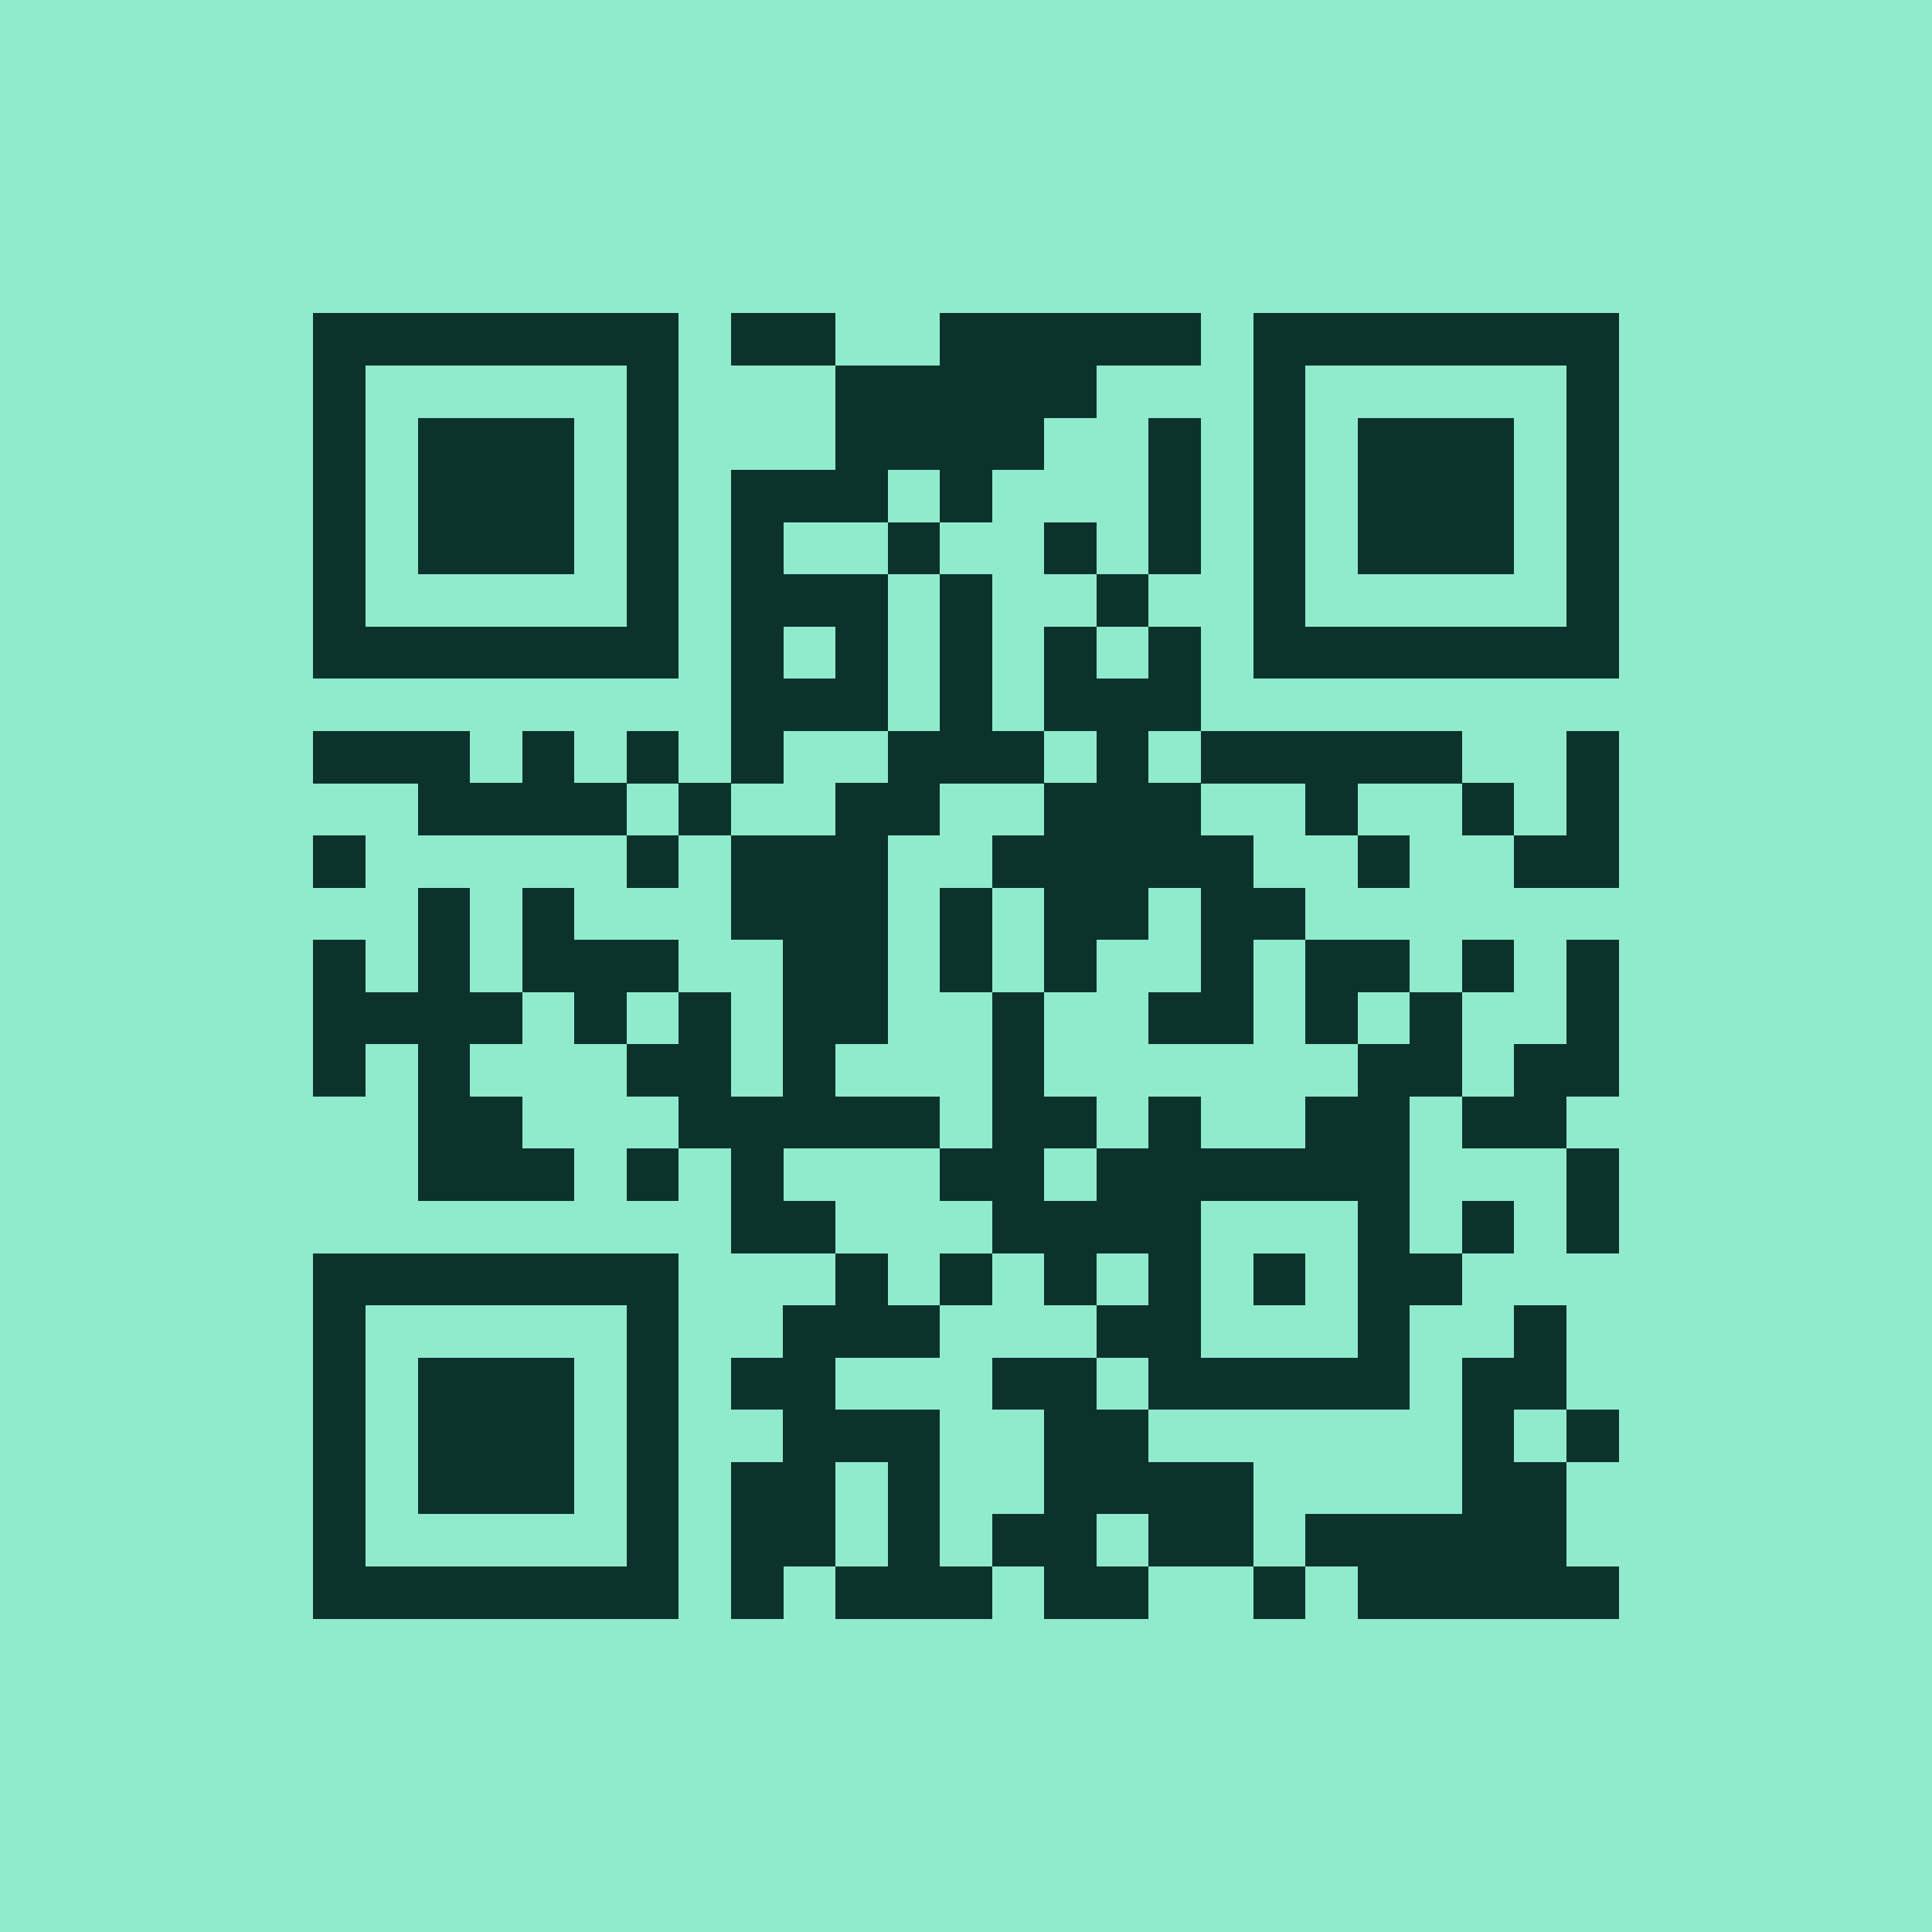
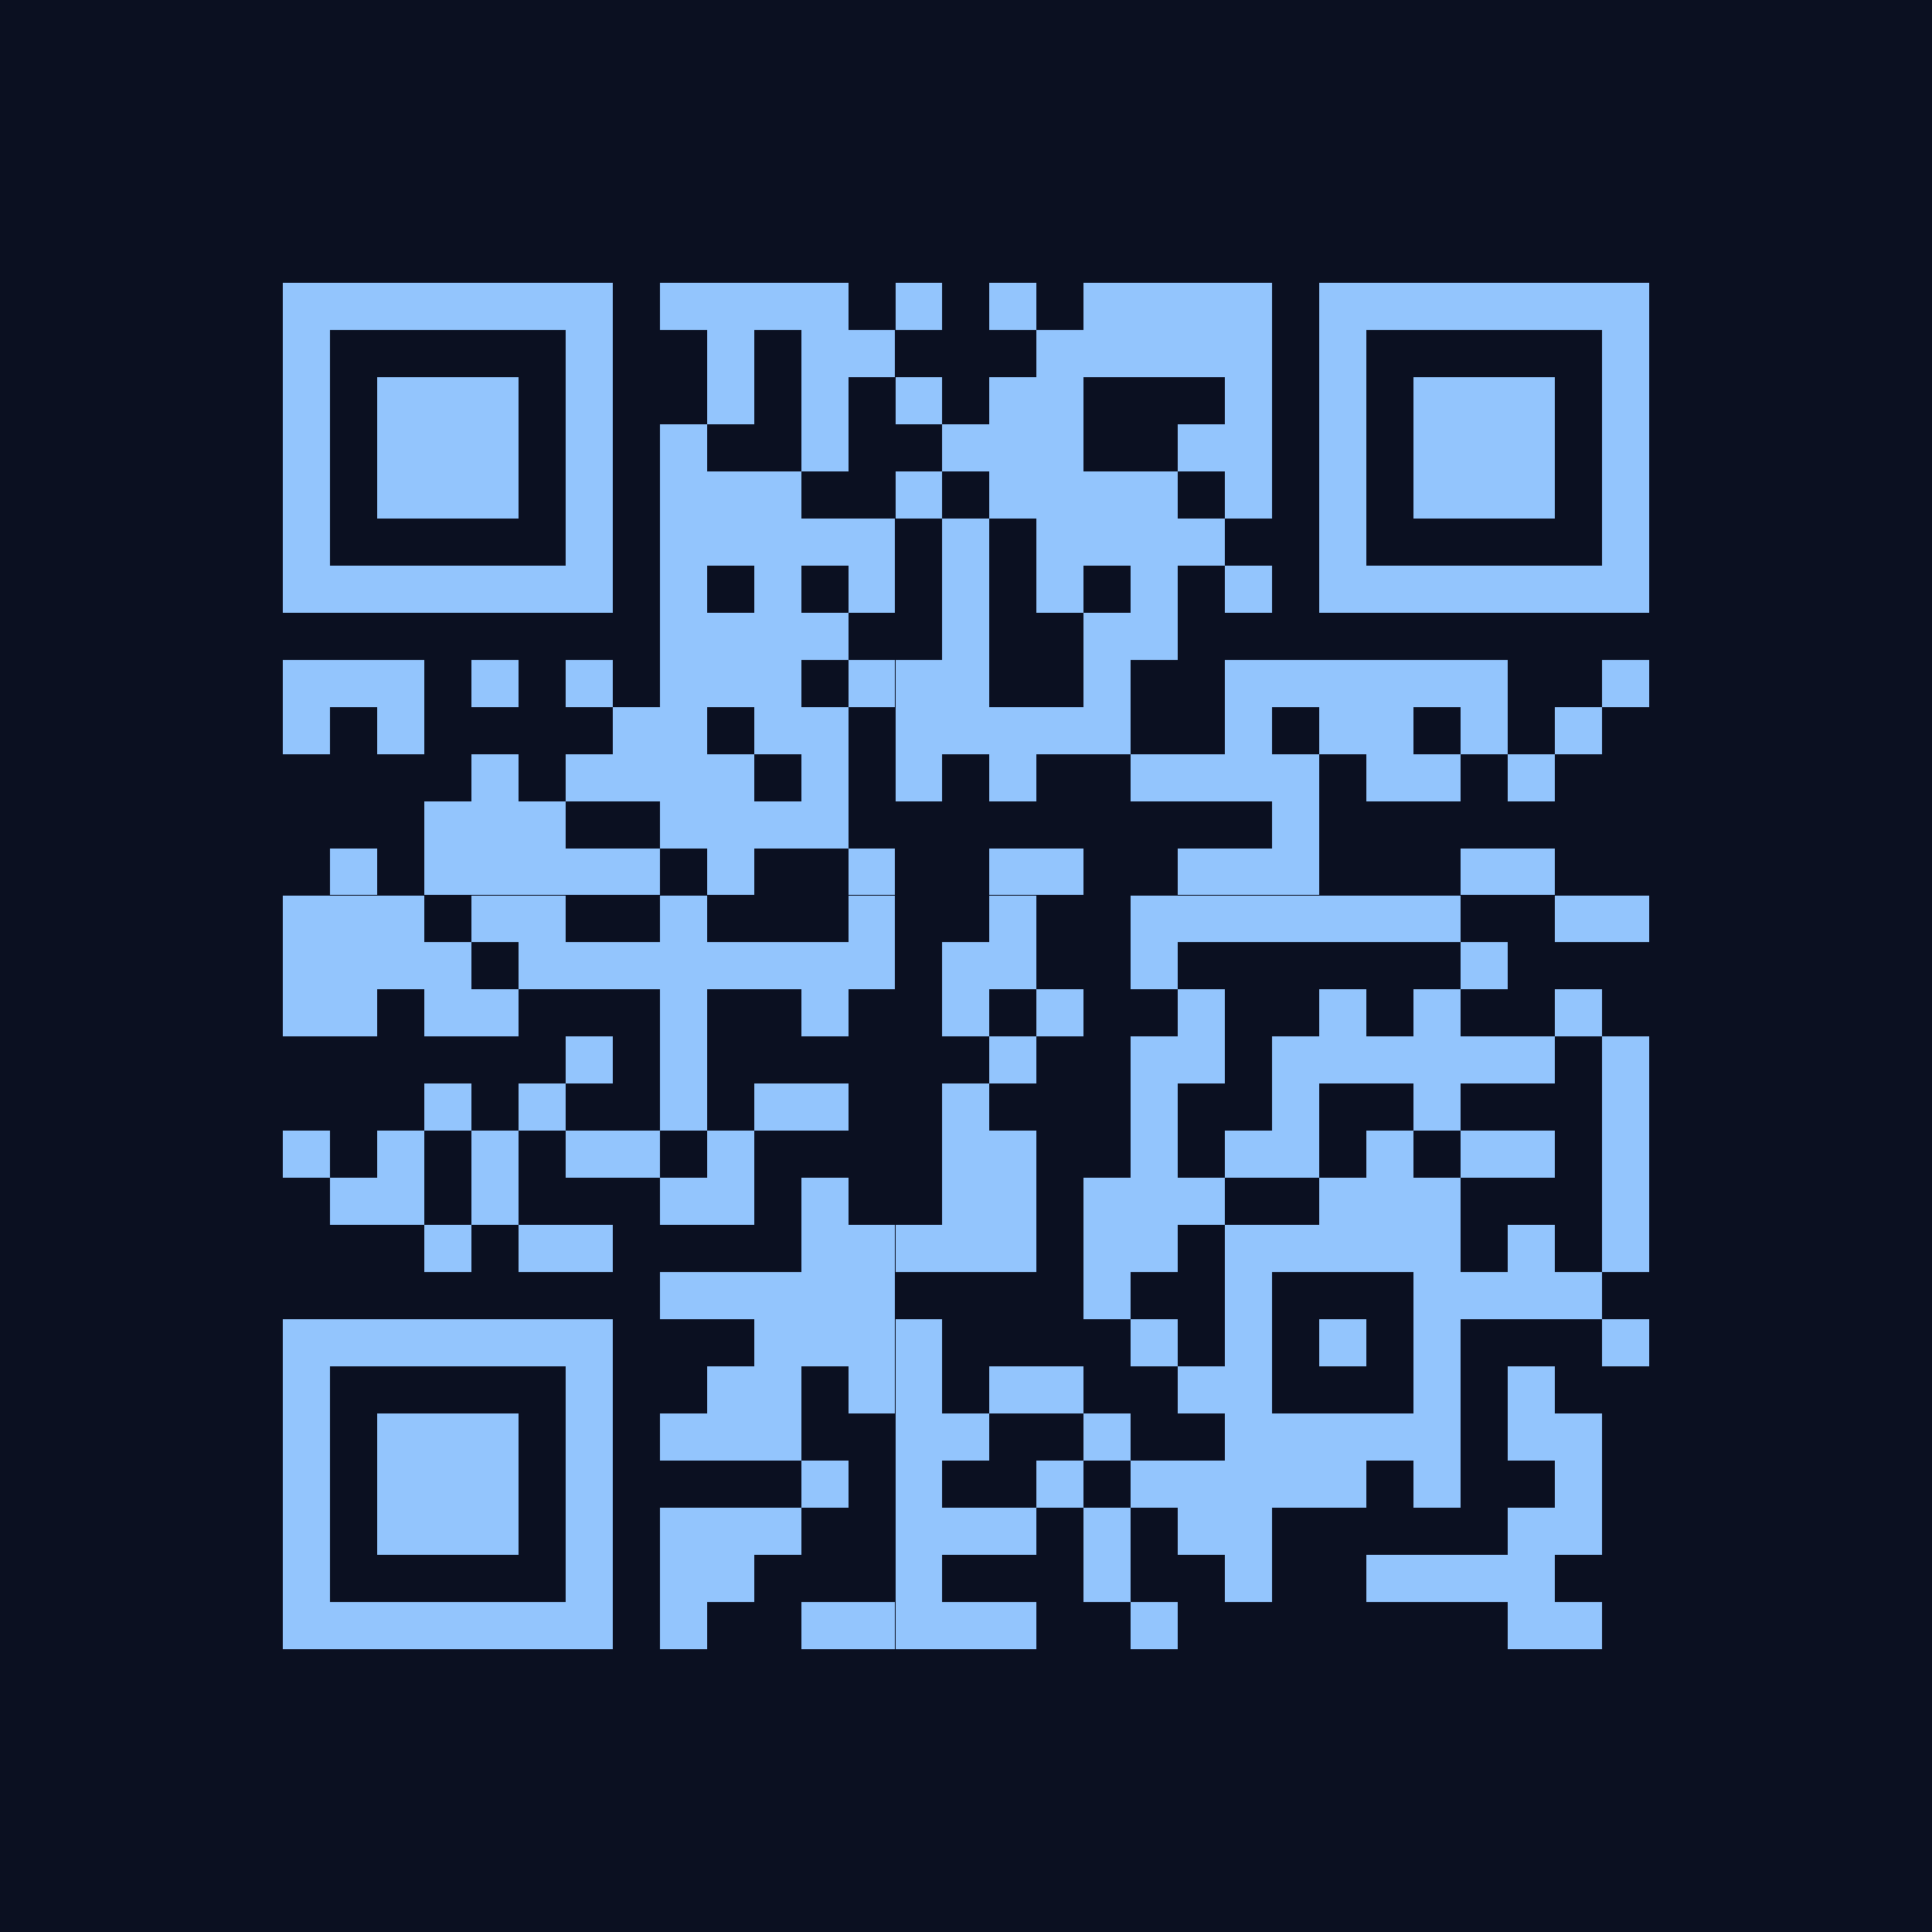
<svg xmlns="http://www.w3.org/2000/svg" width="600" height="600" viewBox="0 0 600 600">
-   <path d="M0 0h600v600H0z" style="fill:#90ebcd;shape-rendering:crispEdges" />
-   <path d="M97.3 97.3h16.22v16.22H97.3z" style="fill:#0c322c;shape-rendering:crispEdges" />
-   <path d="M113.51 97.3h16.22v16.22h-16.22z" style="fill:#0c322c;shape-rendering:crispEdges" />
-   <path d="M129.73 97.3h16.22v16.22h-16.22zm16.22 0h16.22v16.22h-16.22z" style="fill:#0c322c;shape-rendering:crispEdges" />
-   <path d="M162.16 97.3h16.22v16.22h-16.22zm16.22 0h16.22v16.22h-16.22z" style="fill:#0c322c;shape-rendering:crispEdges" />
-   <path d="M194.59 97.3h16.22v16.22h-16.22zm32.44 0h16.22v16.22h-16.22z" style="fill:#0c322c;shape-rendering:crispEdges" />
-   <path d="M243.24 97.3h16.22v16.22h-16.22zm48.65 0h16.22v16.22h-16.22zm16.22 0h16.22v16.22h-16.22z" style="fill:#0c322c;shape-rendering:crispEdges" />
-   <path d="M324.32 97.3h16.22v16.22h-16.22zm16.22 0h16.22v16.22h-16.22zm16.22 0h16.22v16.22h-16.22zm32.43 0h16.22v16.22h-16.22zm16.22 0h16.22v16.22h-16.22z" style="fill:#0c322c;shape-rendering:crispEdges" />
-   <path d="M421.62 97.3h16.22v16.22h-16.22z" style="fill:#0c322c;shape-rendering:crispEdges" />
-   <path d="M437.84 97.3h16.22v16.22h-16.22z" style="fill:#0c322c;shape-rendering:crispEdges" />
-   <path d="M454.05 97.3h16.22v16.22h-16.22zm16.22 0h16.22v16.22h-16.22zm16.22 0h16.22v16.22h-16.22zM97.3 113.51h16.22v16.22H97.3zm97.29 0h16.22v16.22h-16.22zm64.87 0h16.22v16.22h-16.22zm16.22 0h16.22v16.22h-16.22z" style="fill:#0c322c;shape-rendering:crispEdges" />
-   <path d="M291.89 113.51h16.22v16.22h-16.22zm16.22 0h16.22v16.22h-16.22z" style="fill:#0c322c;shape-rendering:crispEdges" />
-   <path d="M324.32 113.51h16.22v16.22h-16.22zm64.87 0h16.22v16.22h-16.22zm97.3 0h16.22v16.22h-16.22zM97.3 129.73h16.22v16.22H97.3zm32.43 0h16.22v16.22h-16.22zm16.22 0h16.22v16.22h-16.22z" style="fill:#0c322c;shape-rendering:crispEdges" />
-   <path d="M162.16 129.73h16.22v16.22h-16.22zm32.43 0h16.22v16.22h-16.22zm64.87 0h16.22v16.22h-16.22zm16.22 0h16.22v16.22h-16.22z" style="fill:#0c322c;shape-rendering:crispEdges" />
-   <path d="M291.89 129.73h16.22v16.22h-16.22zm16.22 0h16.22v16.22h-16.22zm48.65 0h16.22v16.22h-16.22zm32.43 0h16.22v16.22h-16.22zm32.43 0h16.22v16.22h-16.22z" style="fill:#0c322c;shape-rendering:crispEdges" />
-   <path d="M437.84 129.73h16.22v16.22h-16.22z" style="fill:#0c322c;shape-rendering:crispEdges" />
-   <path d="M454.05 129.73h16.22v16.22h-16.22zm32.44 0h16.22v16.22h-16.22zM97.3 145.95h16.22v16.22H97.3zm32.43 0h16.22v16.22h-16.22zm16.22 0h16.22v16.22h-16.22z" style="fill:#0c322c;shape-rendering:crispEdges" />
-   <path d="M162.16 145.95h16.22v16.22h-16.22zm32.43 0h16.22v16.22h-16.22zm32.44 0h16.22v16.22h-16.22z" style="fill:#0c322c;shape-rendering:crispEdges" />
-   <path d="M243.24 145.95h16.22v16.22h-16.22z" style="fill:#0c322c;shape-rendering:crispEdges" />
-   <path d="M259.46 145.95h16.22v16.22h-16.22zm32.43 0h16.22v16.22h-16.22zm64.87 0h16.22v16.22h-16.22zm32.43 0h16.22v16.22h-16.22zm32.43 0h16.22v16.22h-16.22z" style="fill:#0c322c;shape-rendering:crispEdges" />
-   <path d="M437.84 145.95h16.22v16.22h-16.22z" style="fill:#0c322c;shape-rendering:crispEdges" />
-   <path d="M454.05 145.95h16.22v16.22h-16.22zm32.44 0h16.22v16.22h-16.22zM97.3 162.16h16.22v16.22H97.3zm32.43 0h16.22v16.22h-16.22zm16.22 0h16.22v16.22h-16.22z" style="fill:#0c322c;shape-rendering:crispEdges" />
-   <path d="M162.16 162.16h16.22v16.22h-16.22zm32.43 0h16.22v16.22h-16.22zm32.44 0h16.22v16.22h-16.22zm48.65 0h16.22v16.22h-16.22zm48.64 0h16.22v16.22h-16.22zm32.44 0h16.22v16.22h-16.22zm32.43 0h16.22v16.22h-16.22zm32.43 0h16.22v16.22h-16.22z" style="fill:#0c322c;shape-rendering:crispEdges" />
-   <path d="M437.84 162.16h16.22v16.22h-16.22z" style="fill:#0c322c;shape-rendering:crispEdges" />
-   <path d="M454.05 162.16h16.22v16.22h-16.22zm32.44 0h16.22v16.22h-16.22zM97.3 178.38h16.22v16.22H97.3zm97.29 0h16.22v16.22h-16.22zm32.44 0h16.22v16.22h-16.22z" style="fill:#0c322c;shape-rendering:crispEdges" />
-   <path d="M243.24 178.38h16.22v16.22h-16.22z" style="fill:#0c322c;shape-rendering:crispEdges" />
-   <path d="M259.46 178.38h16.22v16.22h-16.22zm32.43 0h16.22v16.22h-16.22zm48.65 0h16.22v16.22h-16.22zm48.65 0h16.22v16.22h-16.22zm97.3 0h16.22v16.22h-16.22zM97.3 194.59h16.22v16.22H97.3z" style="fill:#0c322c;shape-rendering:crispEdges" />
-   <path d="M113.51 194.59h16.22v16.22h-16.22z" style="fill:#0c322c;shape-rendering:crispEdges" />
-   <path d="M129.73 194.59h16.22v16.22h-16.22zm16.22 0h16.22v16.22h-16.22z" style="fill:#0c322c;shape-rendering:crispEdges" />
-   <path d="M162.16 194.59h16.22v16.22h-16.22zm16.22 0h16.22v16.22h-16.22z" style="fill:#0c322c;shape-rendering:crispEdges" />
-   <path d="M194.59 194.59h16.22v16.22h-16.22zm32.44 0h16.22v16.22h-16.22zm32.43 0h16.22v16.22h-16.22zm32.43 0h16.22v16.22h-16.22zm32.43 0h16.22v16.22h-16.22zm32.44 0h16.22v16.22h-16.22zm32.43 0h16.22v16.22h-16.22zm16.22 0h16.22v16.22h-16.22z" style="fill:#0c322c;shape-rendering:crispEdges" />
-   <path d="M421.62 194.59h16.22v16.22h-16.22z" style="fill:#0c322c;shape-rendering:crispEdges" />
-   <path d="M437.84 194.59h16.22v16.22h-16.22z" style="fill:#0c322c;shape-rendering:crispEdges" />
-   <path d="M454.05 194.59h16.22v16.22h-16.22zm16.22 0h16.22v16.22h-16.22zm16.22 0h16.22v16.22h-16.22zm-259.46 16.22h16.22v16.22h-16.22z" style="fill:#0c322c;shape-rendering:crispEdges" />
-   <path d="M243.24 210.81h16.22v16.22h-16.22z" style="fill:#0c322c;shape-rendering:crispEdges" />
-   <path d="M259.46 210.81h16.22v16.22h-16.22zm32.43 0h16.22v16.22h-16.22zm32.43 0h16.22v16.22h-16.22zm16.22 0h16.22v16.22h-16.22zm16.22 0h16.22v16.22h-16.22zM97.3 227.03h16.22v16.22H97.3z" style="fill:#0c322c;shape-rendering:crispEdges" />
-   <path d="M113.51 227.03h16.22v16.22h-16.22z" style="fill:#0c322c;shape-rendering:crispEdges" />
-   <path d="M129.73 227.03h16.22v16.22h-16.22zm32.43 0h16.22v16.22h-16.22zm32.43 0h16.22v16.22h-16.22zm32.44 0h16.22v16.22h-16.22zm48.65 0h16.22v16.22h-16.22z" style="fill:#0c322c;shape-rendering:crispEdges" />
-   <path d="M291.89 227.03h16.22v16.22h-16.22zm16.22 0h16.22v16.22h-16.22zm32.43 0h16.22v16.22h-16.22zm32.43 0h16.22v16.22h-16.22z" style="fill:#0c322c;shape-rendering:crispEdges" />
-   <path d="M389.19 227.03h16.22v16.22h-16.22zm16.22 0h16.22v16.22h-16.22z" style="fill:#0c322c;shape-rendering:crispEdges" />
-   <path d="M421.62 227.03h16.22v16.22h-16.22z" style="fill:#0c322c;shape-rendering:crispEdges" />
-   <path d="M437.84 227.03h16.22v16.22h-16.22zm48.65 0h16.22v16.22h-16.22zm-356.76 16.21h16.22v16.22h-16.22zm16.22 0h16.22v16.22h-16.22z" style="fill:#0c322c;shape-rendering:crispEdges" />
-   <path d="M162.16 243.24h16.22v16.22h-16.22zm16.22 0h16.22v16.22h-16.22zm32.43 0h16.22v16.22h-16.22zm48.65 0h16.22v16.22h-16.22zm16.22 0h16.22v16.22h-16.22zm48.64 0h16.22v16.22h-16.22zm16.22 0h16.22v16.22h-16.22zm16.22 0h16.22v16.22h-16.22zm48.65 0h16.22v16.22h-16.22zm48.64 0h16.22v16.22h-16.22zm32.44 0h16.22v16.22h-16.22zM97.3 259.46h16.22v16.22H97.3z" style="fill:#0c322c;shape-rendering:crispEdges" />
-   <path d="M194.59 259.46h16.22v16.22h-16.22zm32.44 0h16.22v16.22h-16.22z" style="fill:#0c322c;shape-rendering:crispEdges" />
-   <path d="M243.24 259.46h16.22v16.22h-16.22z" style="fill:#0c322c;shape-rendering:crispEdges" />
-   <path d="M259.46 259.46h16.22v16.22h-16.22zm48.65 0h16.22v16.22h-16.22z" style="fill:#0c322c;shape-rendering:crispEdges" />
-   <path d="M324.32 259.46h16.22v16.22h-16.22zm16.22 0h16.22v16.22h-16.22zm16.22 0h16.22v16.22h-16.22z" style="fill:#0c322c;shape-rendering:crispEdges" />
-   <path d="M372.97 259.46h16.22v16.22h-16.22zm48.65 0h16.22v16.22h-16.22zm48.65 0h16.22v16.22h-16.22zm16.22 0h16.22v16.22h-16.22zm-356.76 16.22h16.22v16.22h-16.22zm32.43 0h16.22v16.22h-16.22zm64.87 0h16.22v16.22h-16.22z" style="fill:#0c322c;shape-rendering:crispEdges" />
-   <path d="M243.24 275.68h16.22v16.22h-16.22z" style="fill:#0c322c;shape-rendering:crispEdges" />
-   <path d="M259.46 275.68h16.22v16.22h-16.22zm32.43 0h16.22v16.22h-16.22zm32.43 0h16.22v16.22h-16.22zm16.22 0h16.22v16.22h-16.22zm32.43 0h16.22v16.22h-16.22zm16.22 0h16.22v16.22h-16.22zM97.3 291.89h16.22v16.22H97.3zm32.43 0h16.22v16.22h-16.22zm32.43 0h16.22v16.22h-16.22zm16.22 0h16.22v16.22h-16.22z" style="fill:#0c322c;shape-rendering:crispEdges" />
-   <path d="M194.59 291.89h16.22v16.22h-16.22zm48.65 0h16.22v16.22h-16.22z" style="fill:#0c322c;shape-rendering:crispEdges" />
-   <path d="M259.46 291.89h16.22v16.22h-16.22zm32.43 0h16.22v16.22h-16.22zm32.43 0h16.22v16.22h-16.22zm48.65 0h16.22v16.22h-16.22zm32.44 0h16.22v16.22h-16.22z" style="fill:#0c322c;shape-rendering:crispEdges" />
-   <path d="M421.62 291.89h16.22v16.22h-16.22zm32.43 0h16.22v16.22h-16.22zm32.44 0h16.22v16.22h-16.22zM97.3 308.11h16.22v16.22H97.3z" style="fill:#0c322c;shape-rendering:crispEdges" />
-   <path d="M113.51 308.11h16.22v16.22h-16.22z" style="fill:#0c322c;shape-rendering:crispEdges" />
-   <path d="M129.73 308.11h16.22v16.22h-16.22zm16.22 0h16.22v16.22h-16.22zm32.43 0h16.22v16.22h-16.22zm32.43 0h16.22v16.22h-16.22zm32.43 0h16.22v16.22h-16.22z" style="fill:#0c322c;shape-rendering:crispEdges" />
-   <path d="M259.46 308.11h16.22v16.22h-16.22zm48.65 0h16.22v16.22h-16.22zm48.65 0h16.22v16.22h-16.22z" style="fill:#0c322c;shape-rendering:crispEdges" />
-   <path d="M372.97 308.11h16.22v16.22h-16.22zm32.44 0h16.22v16.22h-16.22zm32.43 0h16.22v16.22h-16.22zm48.65 0h16.22v16.22h-16.22zM97.3 324.32h16.22v16.22H97.3zm32.43 0h16.22v16.22h-16.22zm64.86 0h16.22v16.22h-16.22zm16.22 0h16.22v16.22h-16.22zm32.43 0h16.22v16.22h-16.22zm64.87 0h16.22v16.22h-16.22z" style="fill:#0c322c;shape-rendering:crispEdges" />
-   <path d="M421.62 324.32h16.22v16.22h-16.22z" style="fill:#0c322c;shape-rendering:crispEdges" />
-   <path d="M437.84 324.32h16.22v16.22h-16.22zm32.43 0h16.22v16.22h-16.22zm16.22 0h16.22v16.22h-16.22zm-356.76 16.22h16.22v16.22h-16.22zm16.22 0h16.22v16.22h-16.22zm64.86 0h16.22v16.22h-16.22zm16.22 0h16.22v16.22h-16.22z" style="fill:#0c322c;shape-rendering:crispEdges" />
-   <path d="M243.24 340.54h16.22v16.22h-16.22z" style="fill:#0c322c;shape-rendering:crispEdges" />
-   <path d="M259.46 340.54h16.22v16.22h-16.22zm16.22 0h16.22v16.22h-16.22zm32.43 0h16.22v16.22h-16.22z" style="fill:#0c322c;shape-rendering:crispEdges" />
-   <path d="M324.32 340.54h16.22v16.22h-16.22zm32.44 0h16.22v16.22h-16.22zm48.65 0h16.22v16.22h-16.22z" style="fill:#0c322c;shape-rendering:crispEdges" />
-   <path d="M421.62 340.54h16.22v16.22h-16.22zm32.43 0h16.22v16.22h-16.22zm16.22 0h16.22v16.22h-16.22zm-340.54 16.22h16.22v16.22h-16.22zm16.22 0h16.22v16.22h-16.22z" style="fill:#0c322c;shape-rendering:crispEdges" />
-   <path d="M162.16 356.76h16.22v16.22h-16.22zm32.43 0h16.22v16.22h-16.22zm32.44 0h16.22v16.22h-16.22zm64.86 0h16.22v16.22h-16.22zm16.22 0h16.22v16.22h-16.22zm32.43 0h16.22v16.22h-16.22zm16.22 0h16.22v16.22h-16.22z" style="fill:#0c322c;shape-rendering:crispEdges" />
-   <path d="M372.97 356.76h16.22v16.22h-16.22z" style="fill:#0c322c;shape-rendering:crispEdges" />
-   <path d="M389.19 356.76h16.22v16.22h-16.22zm16.22 0h16.22v16.22h-16.22z" style="fill:#0c322c;shape-rendering:crispEdges" />
-   <path d="M421.62 356.76h16.22v16.22h-16.22zm64.87 0h16.22v16.22h-16.22zm-259.46 16.21h16.22v16.22h-16.22z" style="fill:#0c322c;shape-rendering:crispEdges" />
-   <path d="M243.24 372.97h16.22v16.22h-16.22zm64.87 0h16.22v16.22h-16.22z" style="fill:#0c322c;shape-rendering:crispEdges" />
-   <path d="M324.32 372.97h16.22v16.22h-16.22zm16.22 0h16.22v16.22h-16.22zm16.22 0h16.22v16.22h-16.22zm64.86 0h16.22v16.22h-16.22zm32.43 0h16.22v16.22h-16.22zm32.44 0h16.22v16.22h-16.22zM97.3 389.19h16.22v16.22H97.3z" style="fill:#0c322c;shape-rendering:crispEdges" />
-   <path d="M113.51 389.19h16.22v16.22h-16.22z" style="fill:#0c322c;shape-rendering:crispEdges" />
-   <path d="M129.73 389.19h16.22v16.22h-16.22zm16.22 0h16.22v16.22h-16.22z" style="fill:#0c322c;shape-rendering:crispEdges" />
-   <path d="M162.16 389.19h16.22v16.22h-16.22zm16.22 0h16.22v16.22h-16.22z" style="fill:#0c322c;shape-rendering:crispEdges" />
-   <path d="M194.59 389.19h16.22v16.22h-16.22zm64.87 0h16.22v16.22h-16.22zm32.43 0h16.22v16.22h-16.22zm32.43 0h16.22v16.22h-16.22zm32.44 0h16.22v16.22h-16.22zm32.43 0h16.22v16.22h-16.22zm32.43 0h16.22v16.22h-16.22z" style="fill:#0c322c;shape-rendering:crispEdges" />
-   <path d="M437.84 389.19h16.22v16.22h-16.22zM97.3 405.41h16.22v16.22H97.3zm97.29 0h16.22v16.22h-16.22zm48.65 0h16.22v16.22h-16.22z" style="fill:#0c322c;shape-rendering:crispEdges" />
-   <path d="M259.46 405.41h16.22v16.22h-16.22zm16.22 0h16.22v16.22h-16.22zm64.86 0h16.22v16.22h-16.22zm16.22 0h16.22v16.22h-16.22zm64.86 0h16.22v16.22h-16.22zm48.65 0h16.22v16.22h-16.22zM97.3 421.62h16.22v16.22H97.3zm32.43 0h16.22v16.22h-16.22zm16.22 0h16.22v16.22h-16.22z" style="fill:#0c322c;shape-rendering:crispEdges" />
-   <path d="M162.16 421.62h16.22v16.22h-16.22zm32.43 0h16.22v16.22h-16.22zm32.44 0h16.22v16.22h-16.22z" style="fill:#0c322c;shape-rendering:crispEdges" />
-   <path d="M243.24 421.62h16.22v16.22h-16.22zm64.87 0h16.22v16.22h-16.22z" style="fill:#0c322c;shape-rendering:crispEdges" />
-   <path d="M324.32 421.62h16.22v16.22h-16.22zm32.44 0h16.22v16.22h-16.22z" style="fill:#0c322c;shape-rendering:crispEdges" />
-   <path d="M372.97 421.62h16.22v16.22h-16.22z" style="fill:#0c322c;shape-rendering:crispEdges" />
-   <path d="M389.19 421.62h16.22v16.22h-16.22zm16.22 0h16.22v16.22h-16.22z" style="fill:#0c322c;shape-rendering:crispEdges" />
-   <path d="M421.62 421.62h16.22v16.22h-16.22zm32.43 0h16.22v16.22h-16.22zm16.22 0h16.22v16.22h-16.22zM97.3 437.84h16.22v16.22H97.3zm32.43 0h16.22v16.22h-16.22zm16.22 0h16.22v16.22h-16.22z" style="fill:#0c322c;shape-rendering:crispEdges" />
-   <path d="M162.16 437.84h16.22v16.22h-16.22zm32.43 0h16.22v16.22h-16.22zm48.65 0h16.22v16.22h-16.22z" style="fill:#0c322c;shape-rendering:crispEdges" />
-   <path d="M259.46 437.84h16.22v16.22h-16.22zm16.22 0h16.22v16.22h-16.22zm48.64 0h16.22v16.22h-16.22zm16.22 0h16.22v16.22h-16.22zm113.51 0h16.22v16.22h-16.22zm32.44 0h16.22v16.22h-16.22zM97.3 454.05h16.22v16.22H97.3zm32.43 0h16.22v16.22h-16.22zm16.22 0h16.22v16.22h-16.22z" style="fill:#0c322c;shape-rendering:crispEdges" />
-   <path d="M162.16 454.05h16.22v16.22h-16.22zm32.43 0h16.22v16.22h-16.22zm32.44 0h16.22v16.22h-16.22z" style="fill:#0c322c;shape-rendering:crispEdges" />
-   <path d="M243.24 454.05h16.22v16.22h-16.22zm32.44 0h16.22v16.22h-16.22zm48.64 0h16.22v16.22h-16.22zm16.22 0h16.22v16.22h-16.22zm16.22 0h16.22v16.22h-16.22z" style="fill:#0c322c;shape-rendering:crispEdges" />
-   <path d="M372.97 454.05h16.22v16.22h-16.22zm81.08 0h16.22v16.22h-16.22zm16.22 0h16.22v16.22h-16.22zM97.3 470.27h16.22v16.22H97.3zm97.29 0h16.22v16.22h-16.22zm32.44 0h16.22v16.22h-16.22z" style="fill:#0c322c;shape-rendering:crispEdges" />
-   <path d="M243.24 470.27h16.22v16.22h-16.22zm32.44 0h16.22v16.22h-16.22zm32.43 0h16.22v16.22h-16.22z" style="fill:#0c322c;shape-rendering:crispEdges" />
-   <path d="M324.32 470.27h16.22v16.22h-16.22zm32.44 0h16.22v16.22h-16.22z" style="fill:#0c322c;shape-rendering:crispEdges" />
-   <path d="M372.97 470.27h16.22v16.22h-16.22zm32.44 0h16.22v16.22h-16.22z" style="fill:#0c322c;shape-rendering:crispEdges" />
-   <path d="M421.62 470.27h16.22v16.22h-16.22z" style="fill:#0c322c;shape-rendering:crispEdges" />
-   <path d="M437.84 470.27h16.22v16.22h-16.22z" style="fill:#0c322c;shape-rendering:crispEdges" />
-   <path d="M454.05 470.27h16.22v16.22h-16.22zm16.22 0h16.22v16.22h-16.22zM97.3 486.49h16.22v16.22H97.3z" style="fill:#0c322c;shape-rendering:crispEdges" />
-   <path d="M113.51 486.49h16.22v16.22h-16.22z" style="fill:#0c322c;shape-rendering:crispEdges" />
-   <path d="M129.73 486.49h16.22v16.22h-16.22zm16.22 0h16.22v16.22h-16.22z" style="fill:#0c322c;shape-rendering:crispEdges" />
-   <path d="M162.16 486.49h16.22v16.22h-16.22zm16.22 0h16.22v16.22h-16.22z" style="fill:#0c322c;shape-rendering:crispEdges" />
-   <path d="M194.59 486.49h16.22v16.22h-16.22zm32.44 0h16.22v16.22h-16.22zm32.43 0h16.22v16.22h-16.22zm16.22 0h16.22v16.22h-16.22z" style="fill:#0c322c;shape-rendering:crispEdges" />
-   <path d="M291.89 486.49h16.22v16.22h-16.22zm32.43 0h16.22v16.22h-16.22zm16.22 0h16.22v16.22h-16.22zm48.65 0h16.22v16.22h-16.22zm32.43 0h16.22v16.22h-16.22zm16.22 0h16.22v16.22h-16.22z" style="fill:#0c322c;shape-rendering:crispEdges" />
-   <path d="M454.05 486.49h16.22v16.22h-16.22zm16.22 0h16.22v16.22h-16.22zm16.22 0h16.22v16.22h-16.22z" style="fill:#0c322c;shape-rendering:crispEdges" />
+   <path d="M0 0h600v600H0z" style="fill:#0b1021;shape-rendering:crispEdges" />
+   <path d="M87.8 87.8h14.63v14.63H87.8zm14.64 0h14.63v14.63h-14.63zm14.63 0h14.63v14.63h-14.63zm14.64 0h14.63v14.63h-14.63zm14.63 0h14.63v14.63h-14.63zm14.64 0h14.63v14.63h-14.63zm14.63 0h14.63v14.63h-14.63zm29.27 0h14.63v14.63h-14.63zm14.63 0h14.63v14.63h-14.63zm14.64 0h14.63v14.63h-14.63zm14.63 0h14.63v14.63h-14.63zm29.27 0h14.63v14.63h-14.63zm29.27 0h14.63v14.63h-14.63zm29.27 0h14.63v14.63h-14.63zm14.63 0h14.63v14.63h-14.63zm14.63 0h14.63v14.63h-14.63zm14.64 0h14.63v14.63h-14.63zm29.27 0h14.63v14.63h-14.63zm14.63 0h14.63v14.63h-14.63zm14.63 0h14.63v14.63h-14.63zm14.64 0h14.63v14.63h-14.63zm14.63 0h14.63v14.63h-14.63zm14.64 0h14.63v14.63h-14.63zm14.63 0h14.63v14.63h-14.63zM87.8 102.44h14.63v14.63H87.8zm87.81 0h14.63v14.63h-14.63zm43.9 0h14.63v14.63h-14.63zm29.27 0h14.63v14.63h-14.63zm14.63 0h14.63v14.63h-14.63zm58.54 0h14.63v14.63h-14.63zm14.64 0h14.63v14.63h-14.63zm14.63 0h14.63v14.63h-14.63zm14.63 0h14.63v14.63h-14.63zm14.64 0h14.63v14.63h-14.63zm29.27 0h14.63v14.63h-14.63zm87.8 0h14.63v14.63h-14.63zM87.8 117.07h14.63v14.63H87.8zm29.27 0h14.63v14.63h-14.63zm14.64 0h14.63v14.63h-14.63zm14.63 0h14.63v14.63h-14.63zm29.27 0h14.63v14.63h-14.63zm43.9 0h14.63v14.63h-14.63zm29.27 0h14.63v14.63h-14.63zm29.27 0h14.63v14.63h-14.63zm29.27 0h14.63v14.63h-14.63zm14.63 0h14.63v14.63h-14.63zm58.54 0h14.63v14.63h-14.63zm29.27 0h14.63v14.63h-14.63zm29.26 0h14.63v14.63h-14.63zm14.64 0h14.63v14.63h-14.63zm14.63 0h14.63v14.63h-14.63zm29.27 0h14.63v14.63h-14.63zM87.8 131.71h14.63v14.63H87.8zm29.27 0h14.63v14.63h-14.63zm14.64 0h14.63v14.63h-14.63zm14.63 0h14.63v14.63h-14.63zm29.27 0h14.63v14.63h-14.63zm29.27 0h14.63v14.63h-14.63zm43.9 0h14.63v14.63h-14.63zm43.9 0h14.63v14.63h-14.63zm14.64 0h14.63v14.63h-14.63zm14.63 0h14.63v14.63h-14.63zm43.9 0h14.63v14.63h-14.63zm14.64 0h14.63v14.63h-14.63zm29.27 0h14.63v14.63h-14.63zm29.26 0h14.63v14.63h-14.63zm14.64 0h14.63v14.63h-14.63zm14.63 0h14.63v14.63h-14.63zm29.27 0h14.63v14.63h-14.63zM87.8 146.34h14.63v14.63H87.8zm29.27 0h14.63v14.63h-14.63zm14.64 0h14.63v14.63h-14.63zm14.63 0h14.63v14.63h-14.63zm29.27 0h14.63v14.63h-14.63zm29.27 0h14.63v14.63h-14.63zm14.63 0h14.63v14.63h-14.63zm14.64 0h14.63v14.63h-14.63zm43.9 0h14.63v14.63h-14.63zm29.27 0h14.63v14.63h-14.63zm14.63 0h14.63v14.63h-14.63zm14.64 0h14.63v14.63h-14.63zm14.63 0h14.63v14.63h-14.63zm29.27 0h14.63v14.63h-14.63zm29.27 0h14.63v14.63h-14.63zm29.26 0h14.63v14.63h-14.63zm14.64 0h14.63v14.63h-14.63zm14.63 0h14.63v14.63h-14.63zm29.27 0h14.63v14.63h-14.63zM87.8 160.98h14.63v14.63H87.8zm87.81 0h14.63v14.63h-14.63zm29.27 0h14.63v14.63h-14.63zm14.63 0h14.63v14.63h-14.63zm14.64 0h14.63v14.63h-14.63zm14.63 0h14.63v14.63h-14.63zm14.63 0h14.63v14.63h-14.63zm29.27 0h14.63v14.63h-14.63zm29.27 0h14.63v14.63h-14.63zm14.64 0h14.63v14.63h-14.63zm14.63 0h14.63v14.63h-14.63zm14.63 0h14.63v14.63h-14.63zm43.91 0h14.63v14.63h-14.63zm87.8 0h14.63v14.63h-14.63zM87.8 175.61h14.63v14.63H87.8zm14.64 0h14.63v14.63h-14.63zm14.63 0h14.63v14.63h-14.63zm14.64 0h14.63v14.63h-14.63zm14.63 0h14.63v14.63h-14.63zm14.64 0h14.63v14.63h-14.63zm14.63 0h14.63v14.63h-14.63zm29.27 0h14.63v14.63h-14.63zm29.27 0h14.63v14.63h-14.63zm29.26 0h14.63v14.63h-14.63zm29.27 0h14.63v14.63h-14.63zm29.27 0h14.63v14.63h-14.63zm29.27 0h14.63v14.63h-14.63zm29.27 0h14.63v14.63h-14.63zm29.27 0h14.63v14.63h-14.63zm14.63 0h14.63v14.63h-14.63zm14.63 0h14.63v14.63h-14.63zm14.64 0h14.63v14.63h-14.63zm14.63 0h14.63v14.63h-14.63zm14.64 0h14.63v14.63h-14.63zm14.63 0h14.63v14.63h-14.63zm-292.68 14.63h14.63v14.63h-14.63zm14.63 0h14.63v14.63h-14.63zm14.64 0h14.63v14.63h-14.63zm14.63 0h14.63v14.63h-14.63zm43.9 0h14.63v14.63h-14.63zm43.91 0h14.63v14.63h-14.63zm14.63 0h14.63v14.63h-14.63zM87.8 204.88h14.63v14.63H87.8zm14.64 0h14.63v14.63h-14.63zm14.63 0h14.63v14.63h-14.63zm29.27 0h14.63v14.63h-14.63zm29.27 0h14.63v14.63h-14.63zm29.27 0h14.63v14.63h-14.63zm14.63 0h14.63v14.63h-14.63zm14.64 0h14.63v14.63h-14.63zm29.26 0h14.63v14.63h-14.63zm14.64 0h14.63v14.63h-14.63zm14.63 0h14.63v14.63h-14.63zm43.91 0h14.63v14.63h-14.63zm43.9 0h14.63v14.63h-14.63zm14.63 0h14.63v14.63h-14.63zm14.64 0h14.63v14.63h-14.63zm14.63 0h14.63v14.63h-14.63zm14.63 0h14.63v14.63h-14.63zm14.64 0h14.63v14.63h-14.63zm43.9 0h14.63v14.63h-14.63zM87.8 219.51h14.63v14.63H87.8zm29.27 0h14.63v14.63h-14.63zm73.17 0h14.63v14.63h-14.63zm14.64 0h14.63v14.63h-14.63zm29.27 0h14.63v14.63h-14.63zm14.63 0h14.63v14.63h-14.63zm29.27 0h14.63v14.63h-14.63zm14.63 0h14.63v14.63h-14.63zm14.64 0h14.63v14.63h-14.63zm14.63 0h14.63v14.63h-14.63zm14.64 0h14.63v14.63h-14.63zm43.9 0h14.63v14.63h-14.63zm29.27 0h14.63v14.63h-14.63zm14.63 0h14.63v14.63h-14.63zm29.27 0h14.63v14.63h-14.63zm29.27 0h14.63v14.63h-14.63zm-336.59 14.64h14.63v14.63h-14.63zm29.27 0h14.63v14.63h-14.63zm14.63 0h14.63v14.63h-14.63zm14.64 0h14.63v14.63h-14.63zm14.63 0h14.63v14.63h-14.63zm29.27 0h14.63v14.63h-14.63zm29.27 0h14.63v14.63h-14.63zm29.27 0h14.63v14.63h-14.63zm43.9 0h14.63v14.63h-14.63zm14.63 0h14.63v14.63h-14.63zm14.64 0h14.63v14.63h-14.63zm14.63 0h14.63v14.63h-14.63zm29.27 0h14.63v14.63h-14.63zm14.63 0h14.63v14.63h-14.63zm29.27 0h14.63v14.63h-14.63zm-336.58 14.63h14.63v14.63h-14.63zm14.63 0h14.63v14.63h-14.63zm14.64 0h14.63v14.63h-14.63zm43.9 0h14.63v14.63h-14.63zm14.63 0h14.63v14.63h-14.63zm14.64 0h14.63v14.63h-14.63zm14.63 0h14.63v14.63h-14.63zm146.34 0h14.63v14.63h-14.63zm-292.68 14.63h14.63v14.63h-14.63zm29.27 0h14.63v14.63h-14.63zm14.63 0h14.63v14.63h-14.63zm14.64 0h14.63v14.63h-14.63zm14.63 0h14.63v14.63h-14.63zm14.63 0h14.63v14.63h-14.63zm29.27 0h14.63v14.63h-14.63zm43.9 0h14.63v14.63h-14.63zm43.91 0h14.63v14.63h-14.63zm14.63 0h14.63v14.63h-14.63zm43.9 0h14.63v14.63h-14.63zm14.64 0h14.63v14.63h-14.63zm14.63 0h14.63v14.63h-14.63zm58.54 0h14.63v14.63h-14.63zm14.63 0h14.63v14.63h-14.63zM87.8 278.05h14.63v14.63H87.8zm14.64 0h14.63v14.63h-14.63zm14.63 0h14.63v14.63h-14.63zm29.27 0h14.63v14.63h-14.63zm14.64 0h14.63v14.63h-14.63zm43.9 0h14.63v14.63h-14.63zm58.53 0h14.63v14.63h-14.63zm43.91 0h14.63v14.63h-14.63zm43.9 0h14.63v14.63h-14.63zm14.63 0h14.63v14.63h-14.63zm14.64 0h14.63v14.63h-14.63zm14.63 0h14.63v14.63h-14.63zm14.64 0h14.63v14.63h-14.63zm14.63 0h14.63v14.63h-14.63zm14.63 0h14.63v14.63h-14.63zm43.91 0h14.63v14.63h-14.63zm14.63 0h14.63v14.63h-14.63zM87.8 292.68h14.63v14.63H87.8zm14.64 0h14.63v14.63h-14.63zm14.63 0h14.63v14.63h-14.63zm14.64 0h14.63v14.63h-14.63zm29.27 0h14.63v14.63h-14.63zm14.63 0h14.63v14.63h-14.63zm14.63 0h14.63v14.63h-14.63zm14.64 0h14.63v14.63h-14.63zm14.63 0h14.63v14.63h-14.63zm14.64 0h14.63v14.63h-14.63zm14.63 0h14.63v14.63h-14.63zm14.63 0h14.63v14.63h-14.63zm29.27 0h14.63v14.63h-14.63zm14.64 0h14.63v14.63h-14.63zm43.9 0h14.63v14.63h-14.63zm102.44 0h14.63v14.63h-14.63zM87.8 307.32h14.63v14.63H87.8zm14.64 0h14.63v14.63h-14.63zm29.27 0h14.63v14.63h-14.63zm14.63 0h14.63v14.63h-14.63zm58.54 0h14.63v14.63h-14.63zm43.9 0h14.63v14.63h-14.63zm43.9 0h14.63v14.63h-14.63zm29.27 0h14.63v14.63h-14.63zm43.9 0h14.63v14.63h-14.63zm43.91 0h14.63v14.63h-14.63zm29.26 0h14.63v14.63h-14.63zm43.91 0h14.63v14.63h-14.63zm-307.32 14.63h14.63v14.63h-14.63zm29.27 0h14.63v14.63h-14.63zm102.44 0h14.63v14.63h-14.63zm43.9 0h14.63v14.63h-14.63zm14.63 0h14.63v14.63h-14.63zm29.27 0h14.63v14.63h-14.63zm14.64 0h14.63v14.63h-14.63zm14.63 0h14.63v14.63h-14.63zm14.63 0h14.63v14.63h-14.63zm14.64 0h14.63v14.63h-14.63zm14.63 0h14.63v14.63h-14.63zm29.27 0h14.63v14.63h-14.63zm-365.85 14.64h14.63v14.63h-14.63zm29.27 0h14.63v14.63h-14.63zm43.9 0h14.63v14.63h-14.63zm29.27 0h14.63v14.63h-14.63zm14.63 0h14.63v14.63h-14.63zm43.9 0h14.63v14.63h-14.63zm58.54 0h14.63v14.63h-14.63zm43.9 0h14.63v14.63h-14.63zm43.9 0h14.63v14.63h-14.63zm58.54 0h14.63v14.63h-14.63zM87.8 351.22h14.63v14.63H87.8zm29.27 0h14.63v14.63h-14.63zm29.27 0h14.63v14.63h-14.63zm29.27 0h14.63v14.63h-14.63zm14.63 0h14.63v14.63h-14.63zm29.27 0h14.63v14.63h-14.63zm73.17 0h14.63v14.63h-14.63zm14.64 0h14.63v14.63h-14.63zm43.9 0h14.63v14.63h-14.63zm29.27 0h14.63v14.63h-14.63zm14.63 0h14.63v14.63h-14.63zm29.27 0h14.63v14.63h-14.63zm29.27 0h14.63v14.63h-14.63zm14.63 0h14.63v14.63h-14.63zm29.27 0h14.63v14.63h-14.63zm-395.12 14.63h14.63v14.63h-14.63zm14.63 0h14.63v14.63h-14.63zm29.27 0h14.63v14.63h-14.63zm58.54 0h14.63v14.63h-14.63zm14.63 0h14.63v14.63h-14.63zm29.27 0h14.63v14.63h-14.63zm43.9 0h14.63v14.63h-14.63zm14.64 0h14.63v14.63h-14.63zm29.27 0h14.63v14.63h-14.63zm14.63 0h14.63v14.63h-14.63zm14.63 0h14.63v14.63h-14.63zm43.91 0h14.63v14.63h-14.63zm14.63 0h14.63v14.63h-14.63zm14.63 0h14.63v14.63h-14.63zm58.54 0h14.63v14.63h-14.63zm-365.85 14.64h14.63v14.63h-14.63zm29.27 0h14.63v14.63h-14.63zm14.63 0h14.63v14.63h-14.63zm73.17 0h14.63v14.63h-14.63zm14.63 0h14.63v14.63h-14.63zm14.64 0h14.63v14.63h-14.63zm14.63 0h14.63v14.63h-14.63zm14.64 0h14.63v14.63h-14.63zm29.27 0h14.63v14.63h-14.63zm14.63 0h14.63v14.63h-14.63zm29.27 0h14.63v14.63h-14.63zm14.63 0h14.63v14.63h-14.63zm14.64 0h14.63v14.63h-14.63zm14.63 0h14.63v14.63h-14.63zm14.63 0h14.63v14.63h-14.63zm29.27 0h14.63v14.63h-14.63zm29.27 0h14.63v14.63h-14.63zm-292.68 14.63h14.63v14.63h-14.63zm14.63 0h14.63v14.63h-14.63zm14.64 0h14.63v14.63h-14.63zm14.63 0h14.63v14.63h-14.63zm14.63 0h14.63v14.63h-14.63zm73.18 0h14.63v14.63h-14.63zm43.9 0h14.63v14.63h-14.63zm58.53 0h14.63v14.63h-14.63zm14.64 0h14.63v14.63h-14.63zm14.63 0h14.63v14.63h-14.63zm14.64 0h14.63v14.63h-14.63zM87.8 409.76h14.63v14.63H87.8zm14.64 0h14.63v14.63h-14.63zm14.63 0h14.63v14.63h-14.63zm14.64 0h14.63v14.63h-14.63zm14.63 0h14.63v14.63h-14.63zm14.64 0h14.63v14.63h-14.63zm14.63 0h14.63v14.63h-14.63zm58.54 0h14.63v14.63h-14.63zm14.63 0h14.63v14.63h-14.63zm14.63 0h14.63v14.63h-14.63zm14.64 0h14.63v14.63h-14.63zm73.17 0h14.63v14.63h-14.63zm29.27 0h14.63v14.63h-14.63zm29.27 0h14.63v14.63h-14.63zm29.26 0h14.63v14.63h-14.63zm58.54 0h14.63v14.63h-14.63zM87.8 424.39h14.63v14.63H87.8zm87.81 0h14.63v14.63h-14.63zm43.9 0h14.63v14.63h-14.63zm14.64 0h14.63v14.63h-14.63zm29.26 0h14.63v14.63h-14.63zm14.64 0h14.63v14.63h-14.63zm29.27 0h14.63v14.63h-14.63zm14.63 0h14.63v14.63h-14.63zm43.9 0h14.63v14.63h-14.63zm14.64 0h14.63v14.63h-14.63zm58.53 0h14.63v14.63h-14.63zm29.27 0h14.63v14.63h-14.63zM87.8 439.02h14.63v14.63H87.8zm29.27 0h14.63v14.63h-14.63zm14.64 0h14.63v14.63h-14.63zm14.63 0h14.63v14.63h-14.63zm29.27 0h14.63v14.63h-14.63zm29.27 0h14.63v14.63h-14.63zm14.63 0h14.63v14.63h-14.63zm14.64 0h14.63v14.63h-14.63zm43.9 0h14.63v14.63h-14.63zm14.63 0h14.63v14.63h-14.63zm43.91 0h14.63v14.63h-14.63zm43.9 0h14.63v14.63h-14.63zm14.63 0h14.63v14.63h-14.63zm14.64 0h14.63v14.63h-14.63zm14.63 0h14.63v14.63h-14.63zm14.63 0h14.63v14.63h-14.63zm29.27 0h14.63v14.63h-14.63zm14.64 0h14.63v14.63h-14.63zM87.8 453.66h14.63v14.63H87.8zm29.27 0h14.63v14.63h-14.63zm14.64 0h14.63v14.63h-14.63zm14.63 0h14.63v14.63h-14.63zm29.27 0h14.63v14.63h-14.63zm73.17 0h14.63v14.63h-14.63zm29.27 0h14.63v14.63h-14.63zm43.9 0h14.63v14.63h-14.63zm29.27 0h14.63v14.63h-14.63zm14.63 0h14.63v14.63h-14.63zm14.64 0h14.63v14.63h-14.63zm14.63 0h14.63v14.63h-14.63zm14.64 0h14.63v14.63h-14.63zm29.26 0h14.63v14.63h-14.63zm43.91 0h14.63v14.63h-14.63zM87.8 468.29h14.63v14.63H87.8zm29.27 0h14.63v14.63h-14.63zm14.64 0h14.63v14.63h-14.63zm14.63 0h14.63v14.63h-14.63zm29.27 0h14.63v14.63h-14.63zm29.27 0h14.63v14.63h-14.63zm14.63 0h14.63v14.63h-14.63zm14.64 0h14.63v14.63h-14.63zm43.9 0h14.63v14.63h-14.63zm14.63 0h14.63v14.63h-14.63zm14.64 0h14.63v14.63h-14.63zm29.27 0h14.63v14.63h-14.63zm29.26 0h14.63v14.63h-14.63zm14.64 0h14.63v14.63h-14.63zm87.8 0h14.63v14.63h-14.63zm14.64 0h14.63v14.63h-14.63zM87.8 482.93h14.63v14.63H87.8zm87.81 0h14.63v14.63h-14.63zm29.27 0h14.63v14.63h-14.63zm14.63 0h14.63v14.63h-14.63zm58.54 0h14.63v14.63h-14.63zm58.54 0h14.63v14.63h-14.63zm43.9 0h14.63v14.63h-14.63zm43.9 0h14.63v14.63h-14.63zm14.63 0h14.63v14.63h-14.63zm14.64 0h14.63v14.63h-14.63zm14.63 0h14.63v14.63h-14.63zM87.8 497.56h14.63v14.63H87.8zm14.64 0h14.63v14.63h-14.63zm14.63 0h14.63v14.63h-14.63zm14.64 0h14.63v14.63h-14.63zm14.63 0h14.63v14.63h-14.63zm14.64 0h14.63v14.63h-14.63zm14.63 0h14.63v14.63h-14.63zm29.27 0h14.63v14.63h-14.63zm43.9 0h14.63v14.63h-14.63zm14.63 0h14.63v14.63h-14.63zm14.64 0h14.63v14.63h-14.63zm14.63 0h14.63v14.63h-14.63zm14.64 0h14.63v14.63h-14.63zm43.9 0h14.63v14.63h-14.63zm117.07 0h14.63v14.63h-14.63zm14.64 0h14.63v14.63h-14.63z" style="fill:#93c5fd;shape-rendering:crispEdges" />
</svg>
